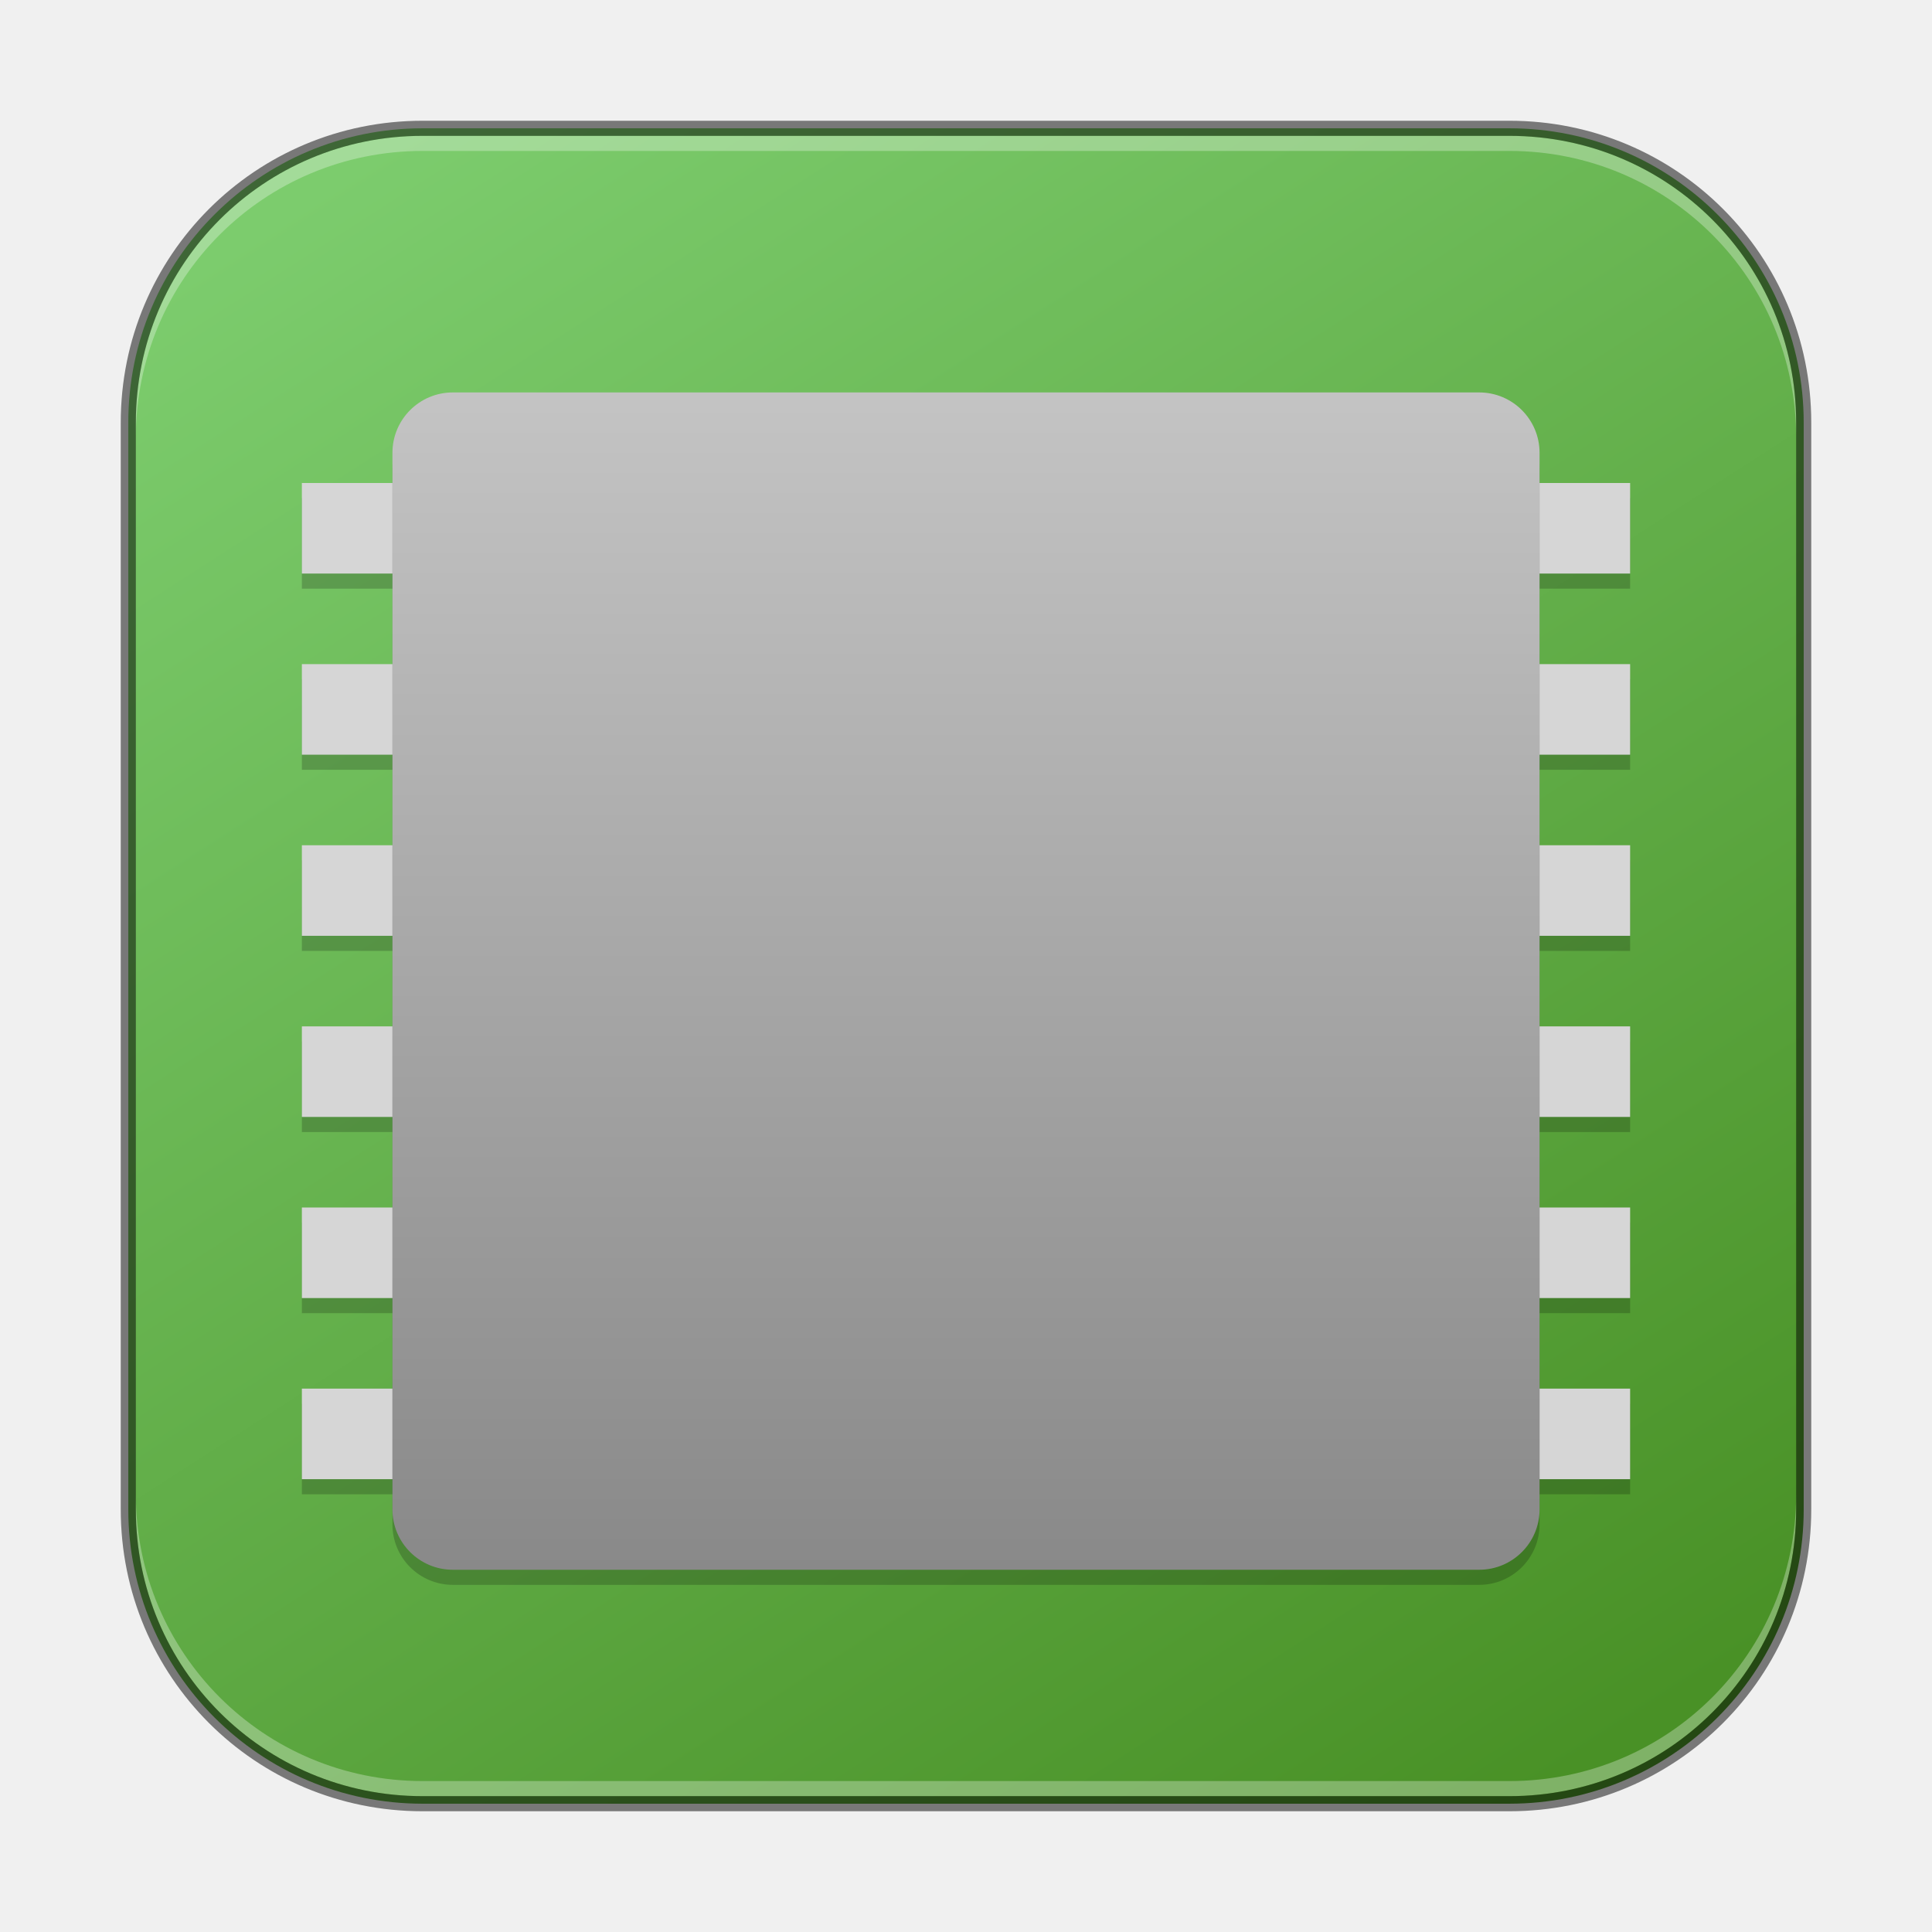
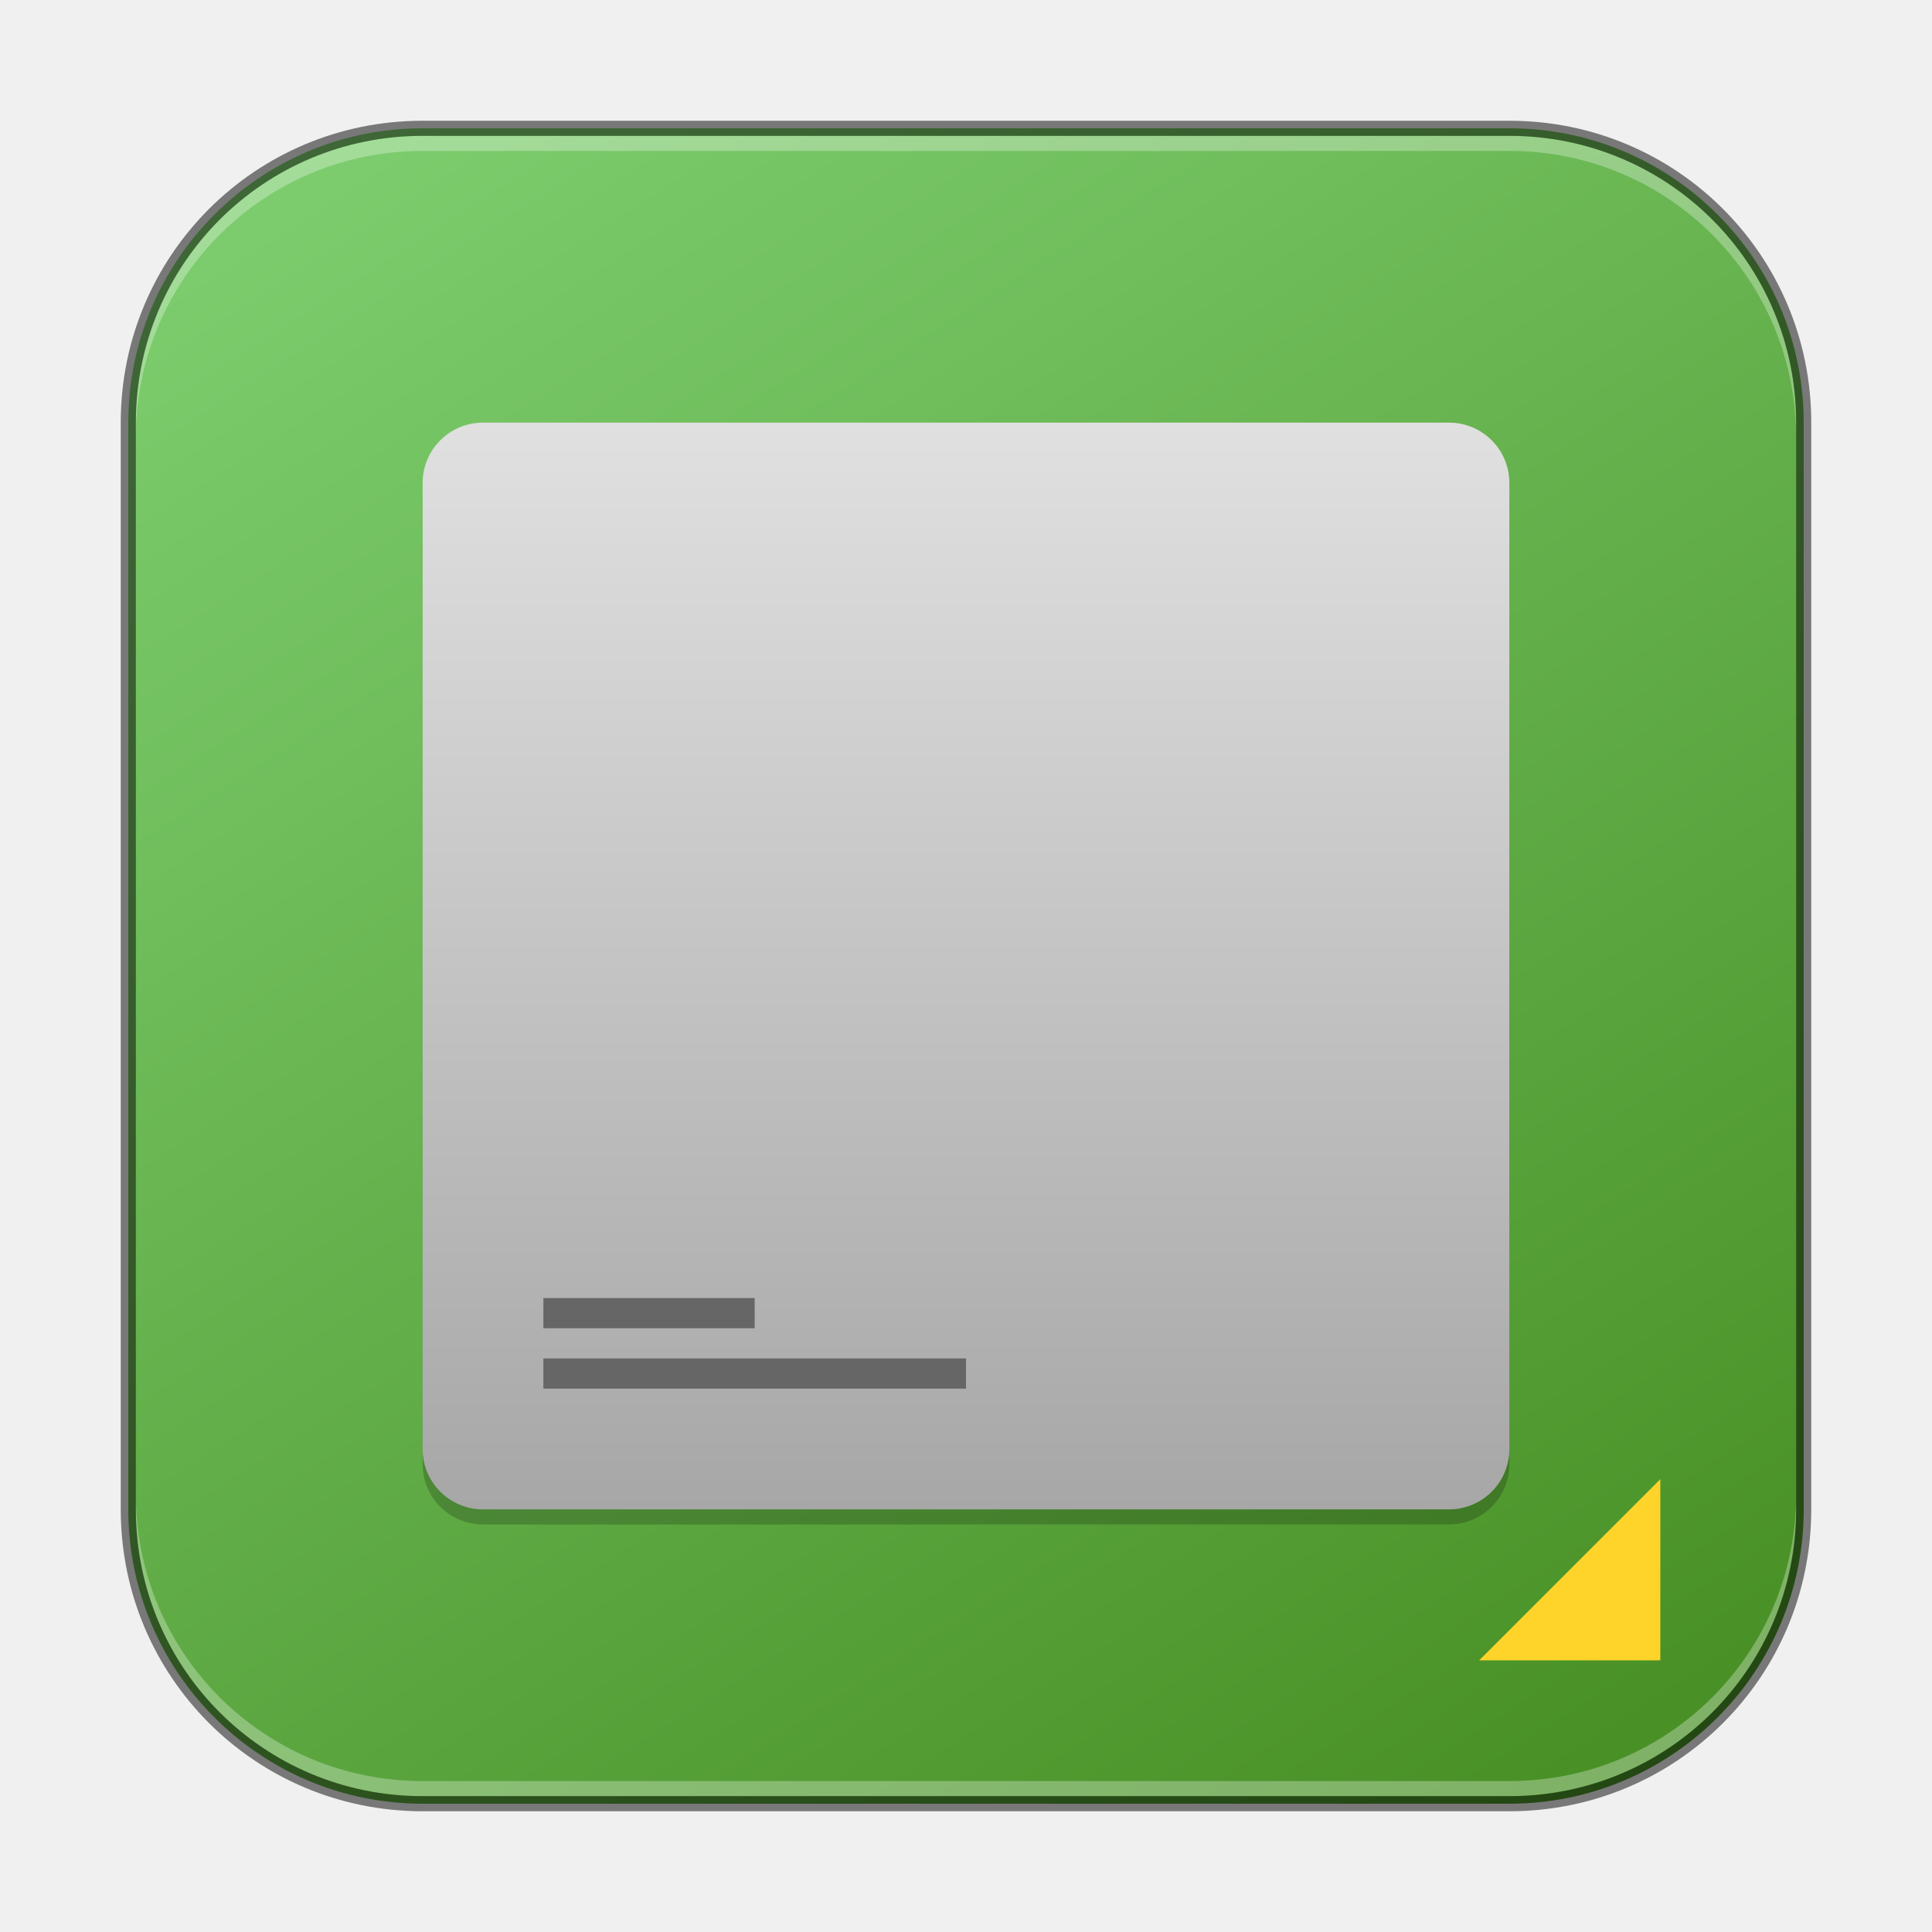
<svg xmlns="http://www.w3.org/2000/svg" xmlns:xlink="http://www.w3.org/1999/xlink" width="128" height="128" viewBox="0 0 128 128" version="1.1" id="svg5">
  <defs id="defs2">
    <linearGradient xlink:href="#linearGradient4603" id="linearGradient3525" x1="96" y1="116" x2="24" y2="4" gradientUnits="userSpaceOnUse" gradientTransform="translate(3.999998,4.000003)" />
-     <linearGradient xlink:href="#linearGradient3869" id="linearGradient3871" x1="30" y1="59" x2="30" y2="3" gradientUnits="userSpaceOnUse" gradientTransform="matrix(2,0,0,2,4,2)" />
    <linearGradient id="linearGradient4603">
      <stop style="stop-color:#499126;stop-opacity:1;" offset="0" id="stop4599" />
      <stop style="stop-color:#7ccc6d;stop-opacity:1;" offset="1" id="stop4601" />
    </linearGradient>
-     <linearGradient id="linearGradient3869">
-       <stop style="stop-color:#7d7d7d;stop-opacity:1;" offset="0" id="stop3865" />
-       <stop style="stop-color:#d1d1d1;stop-opacity:1;" offset="1" id="stop3867" />
+     <linearGradient xlink:href="#linearGradient3904" id="linearGradient3871" x1="26.704" y1="43.408" x2="26.704" y2="12" gradientUnits="userSpaceOnUse" gradientTransform="matrix(2.292398,0,0,2.292398,2.783623,0.491231)" />
+     <linearGradient id="linearGradient3904">
+       <stop style="stop-color:#a7a7a7;stop-opacity:1;" offset="0" id="stop3900" />
+       <stop style="stop-color:#e0e0e0;stop-opacity:1;" offset="1" id="stop3902" />
    </linearGradient>
  </defs>
-   <rect style="fill:url(#linearGradient3525);fill-opacity:1.0;stroke:none" id="rect184" width="111" height="111" x="8.5" y="8.5" ry="19.5" />
-   <path d="m 20,33 v 6 h 88 v -6 z m 0,12 v 6 h 88 v -6 z m 0,12 v 6 h 88 v -6 z m 0,12 v 6 h 88 V 69 Z M 20,81 v 6 h 88 V 81 Z m 0,12 v 6 h 88 v -6 z" style="color:#000000;display:inline;overflow:visible;visibility:visible;opacity:0.2;fill:#000000;fill-opacity:1;fill-rule:nonzero;stroke:none;stroke-width:12.6;marker:none;enable-background:new" id="path798" />
-   <path d="m 20,32 v 6 h 88 v -6 z m 0,12 v 6 h 88 v -6 z m 0,12 v 6 h 88 v -6 z m 0,12 v 6 h 88 v -6 z M 20,80 v 6 h 88 V 80 Z m 0,12 v 6 h 88 v -6 z" style="color:#000000;display:inline;overflow:visible;visibility:visible;fill:#d6d6d6;fill-opacity:1;fill-rule:nonzero;stroke:none;stroke-width:12.6;marker:none;enable-background:new" id="path592" />
-   <rect style="opacity:0.2;fill:#000000;stroke-width:6;stroke-linecap:round;stroke-linejoin:round" id="rect823" width="76" height="78" x="26" y="27" ry="4" />
-   <rect style="fill:url(#linearGradient3871);fill-opacity:1.0;stroke-width:6;stroke-linecap:round;stroke-linejoin:round" id="rect848" width="76" height="78" x="26" y="26" ry="4" />
+   <rect style="fill:url(#linearGradient3525);fill-opacity:1;stroke:none" id="rect184" width="111" height="111" x="8.5" y="8.5" ry="19.5" />
+   <path id="rect6707" style="fill:#ffd42a;stroke-width:4;stroke-linecap:round;stroke-linejoin:round" d="m 110,98 v 12 H 98 Z" />
+   <rect style="opacity:0.2;fill:#000000;stroke-width:8.842;stroke-linecap:round;stroke-linejoin:round" id="rect823" width="72" height="72" x="28" y="29" ry="4" />
+   <rect style="fill:url(#linearGradient3871);fill-opacity:1;stroke-width:6.877;stroke-linecap:round;stroke-linejoin:round" id="rect848" width="72" height="72" x="28" y="28" ry="4" />
+   <path id="rect3906" style="fill:#666666;stroke-width:2;stroke-linecap:round;stroke-linejoin:round" d="m 36,86 v 2 h 14 v -2 z m 0,4 v 2 h 28 v -2 z" />
  <path id="rect441" style="opacity:0.3;fill:#ffffff" d="M 28,9 C 17.474,9 9,17.474 9,28 v 1 C 9,18.474 17.474,10 28,10 h 72 c 10.526,0 19,8.474 19,19 V 28 C 119,17.474 110.526,9 100,9 Z" />
  <path id="rect443" style="opacity:0.3;fill:#ffffff" d="m 9,99 v 1 c 0,10.526 8.474,19 19,19 h 72 c 10.526,0 19,-8.474 19,-19 v -1 c 0,10.526 -8.474,19 -19,19 H 28 C 17.474,118 9,109.526 9,99 Z" />
  <path id="rect899" style="fill:#000000;stroke:none;stroke-width:2;opacity:0.5" d="M 28,8 C 16.92,8 8,16.92 8,28 v 72 c 0,11.08 8.92,20 20,20 h 72 c 11.08,0 20,-8.92 20,-20 V 28 C 120,16.92 111.08,8 100,8 Z m 0,1 h 72 c 10.526,0 19,8.474 19,19 v 72 c 0,10.526 -8.474,19 -19,19 H 28 C 17.474,119 9,110.526 9,100 V 28 C 9,17.474 17.474,9 28,9 Z" />
</svg>
